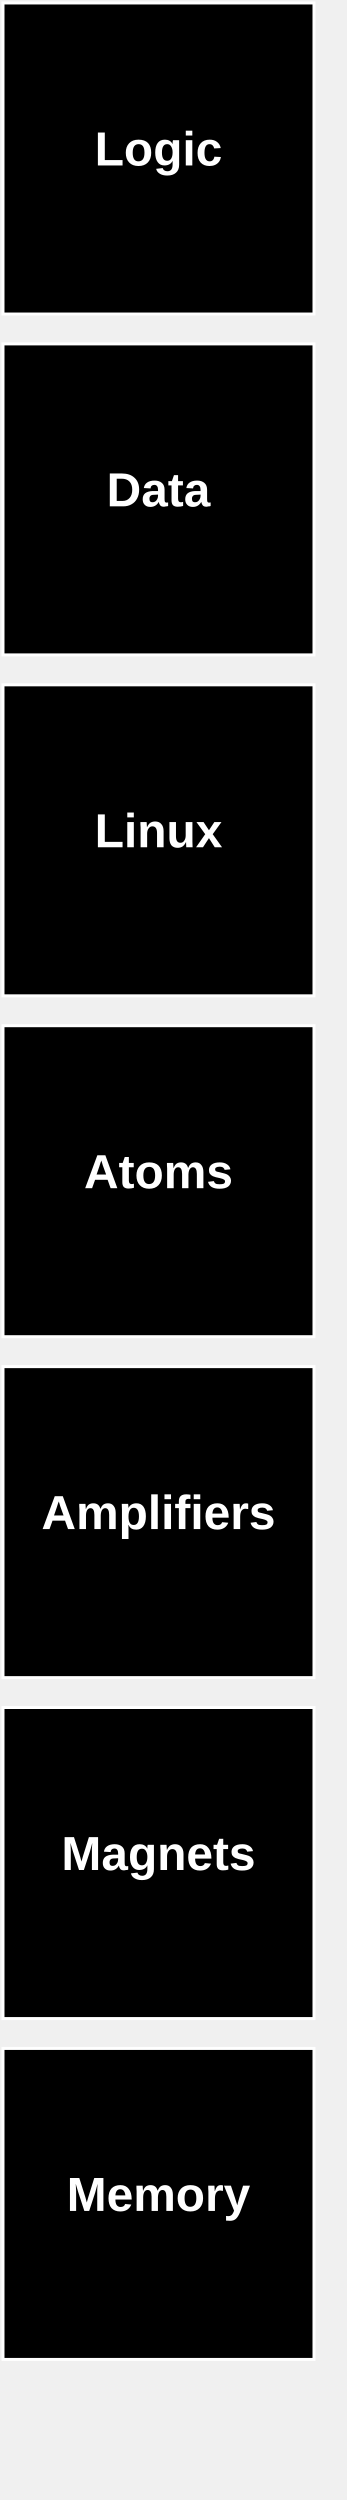
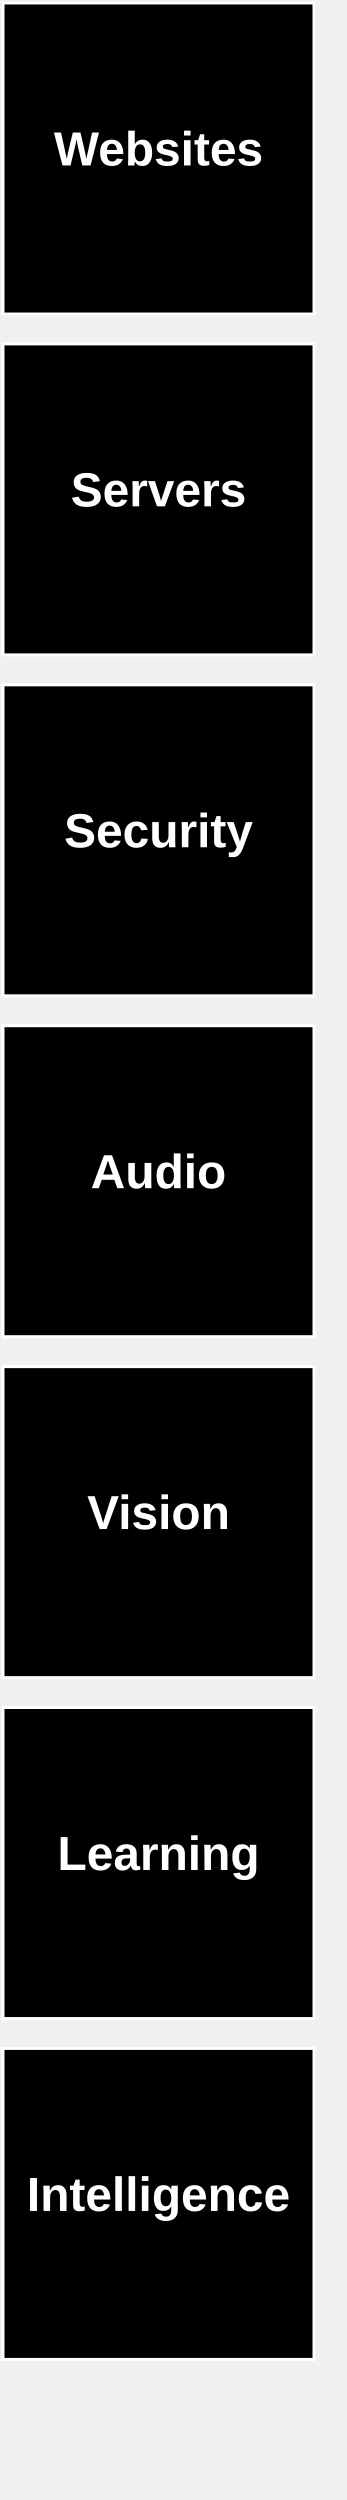
<svg xmlns="http://www.w3.org/2000/svg" id="Cables_Right" width="29mm" height="209mm" viewBox="0 0 29 209" version="1.1">
-   <g id="Logic" transform="scale(1,1) translate(0, 0)" style="fill:#000000;stroke:#FFFFFF;font-size:4.0px;">
-     <rect class="box" id="box_Logic" x="0.250" y="0.250" width="26.0" height="26.0" style="fill-opacity:1;stroke-width:0.25;stroke-linecap:round;stroke-linejoin:miter;stroke-miterlimit:4;stroke-opacity:1" />
-     <text class="text" id="text_Logic" x="13.250" y="13.833" style="font-style:normal;font-weight:700;line-height:1.0;font-family:'Arial';white-space:pre;display:inline;fill:#FFFFFF;fill-opacity:1;stroke:none" alignment-baseline="middle" text-anchor="middle">Logic</text>
+   <g id="Websites" transform="scale(1,1) translate(0, 0)" style="fill:#000000;stroke:#FFFFFF;font-size:4.0px;">
+     <rect class="box" id="box_Websites" x="0.250" y="0.250" width="26.0" height="26.0" style="fill-opacity:1;stroke-width:0.25;stroke-linecap:round;stroke-linejoin:miter;stroke-miterlimit:4;stroke-opacity:1" />
+     <text class="text" id="text_Websites" x="13.250" y="13.833" style="font-style:normal;font-weight:700;line-height:1.0;font-family:'Arial';white-space:pre;display:inline;fill:#FFFFFF;fill-opacity:1;stroke:none" alignment-baseline="middle" text-anchor="middle">Websites</text>
  </g>
-   <g id="Data" transform="scale(1,1) translate(0, 0)" style="fill:#000000;stroke:#FFFFFF;font-size:4.0px;">
-     <rect class="box" id="box_Data" x="0.250" y="28.750" width="26.0" height="26.0" style="fill-opacity:1;stroke-width:0.25;stroke-linecap:round;stroke-linejoin:miter;stroke-miterlimit:4;stroke-opacity:1" />
-     <text class="text" id="text_Data" x="13.250" y="42.333" style="font-style:normal;font-weight:700;line-height:1.0;font-family:'Arial';white-space:pre;display:inline;fill:#FFFFFF;fill-opacity:1;stroke:none" alignment-baseline="middle" text-anchor="middle">Data</text>
+   <g id="Servers" transform="scale(1,1) translate(0, 0)" style="fill:#000000;stroke:#FFFFFF;font-size:4.0px;">
+     <rect class="box" id="box_Servers" x="0.250" y="28.750" width="26.0" height="26.0" style="fill-opacity:1;stroke-width:0.25;stroke-linecap:round;stroke-linejoin:miter;stroke-miterlimit:4;stroke-opacity:1" />
+     <text class="text" id="text_Servers" x="13.250" y="42.333" style="font-style:normal;font-weight:700;line-height:1.0;font-family:'Arial';white-space:pre;display:inline;fill:#FFFFFF;fill-opacity:1;stroke:none" alignment-baseline="middle" text-anchor="middle">Servers</text>
  </g>
-   <g id="Linux" transform="scale(1,1) translate(0, 0)" style="fill:#000000;stroke:#FFFFFF;font-size:4.0px;">
-     <rect class="box" id="box_Linux" x="0.250" y="57.250" width="26.0" height="26.0" style="fill-opacity:1;stroke-width:0.25;stroke-linecap:round;stroke-linejoin:miter;stroke-miterlimit:4;stroke-opacity:1" />
-     <text class="text" id="text_Linux" x="13.250" y="70.833" style="font-style:normal;font-weight:700;line-height:1.0;font-family:'Arial';white-space:pre;display:inline;fill:#FFFFFF;fill-opacity:1;stroke:none" alignment-baseline="middle" text-anchor="middle">Linux</text>
+   <g id="Security" transform="scale(1,1) translate(0, 0)" style="fill:#000000;stroke:#FFFFFF;font-size:4.0px;">
+     <rect class="box" id="box_Security" x="0.250" y="57.250" width="26.0" height="26.0" style="fill-opacity:1;stroke-width:0.25;stroke-linecap:round;stroke-linejoin:miter;stroke-miterlimit:4;stroke-opacity:1" />
+     <text class="text" id="text_Security" x="13.250" y="70.833" style="font-style:normal;font-weight:700;line-height:1.0;font-family:'Arial';white-space:pre;display:inline;fill:#FFFFFF;fill-opacity:1;stroke:none" alignment-baseline="middle" text-anchor="middle">Security</text>
  </g>
-   <g id="Atoms" transform="scale(1,1) translate(0, 0)" style="fill:#000000;stroke:#FFFFFF;font-size:4.0px;">
-     <rect class="box" id="box_Atoms" x="0.250" y="85.750" width="26.0" height="26.0" style="fill-opacity:1;stroke-width:0.25;stroke-linecap:round;stroke-linejoin:miter;stroke-miterlimit:4;stroke-opacity:1" />
-     <text class="text" id="text_Atoms" x="13.250" y="99.333" style="font-style:normal;font-weight:700;line-height:1.0;font-family:'Arial';white-space:pre;display:inline;fill:#FFFFFF;fill-opacity:1;stroke:none" alignment-baseline="middle" text-anchor="middle">Atoms</text>
+   <g id="Audio" transform="scale(1,1) translate(0, 0)" style="fill:#000000;stroke:#FFFFFF;font-size:4.0px;">
+     <rect class="box" id="box_Audio" x="0.250" y="85.750" width="26.0" height="26.0" style="fill-opacity:1;stroke-width:0.25;stroke-linecap:round;stroke-linejoin:miter;stroke-miterlimit:4;stroke-opacity:1" />
+     <text class="text" id="text_Audio" x="13.250" y="99.333" style="font-style:normal;font-weight:700;line-height:1.0;font-family:'Arial';white-space:pre;display:inline;fill:#FFFFFF;fill-opacity:1;stroke:none" alignment-baseline="middle" text-anchor="middle">Audio</text>
  </g>
-   <g id="Amplifiers" transform="scale(1,1) translate(0, 0)" style="fill:#000000;stroke:#FFFFFF;font-size:4.0px;">
-     <rect class="box" id="box_Amplifiers" x="0.250" y="114.250" width="26.0" height="26.0" style="fill-opacity:1;stroke-width:0.25;stroke-linecap:round;stroke-linejoin:miter;stroke-miterlimit:4;stroke-opacity:1" />
-     <text class="text" id="text_Amplifiers" x="13.250" y="127.833" style="font-style:normal;font-weight:700;line-height:1.0;font-family:'Arial';white-space:pre;display:inline;fill:#FFFFFF;fill-opacity:1;stroke:none" alignment-baseline="middle" text-anchor="middle">Amplifiers</text>
+   <g id="Vision" transform="scale(1,1) translate(0, 0)" style="fill:#000000;stroke:#FFFFFF;font-size:4.0px;">
+     <rect class="box" id="box_Vision" x="0.250" y="114.250" width="26.0" height="26.0" style="fill-opacity:1;stroke-width:0.25;stroke-linecap:round;stroke-linejoin:miter;stroke-miterlimit:4;stroke-opacity:1" />
+     <text class="text" id="text_Vision" x="13.250" y="127.833" style="font-style:normal;font-weight:700;line-height:1.0;font-family:'Arial';white-space:pre;display:inline;fill:#FFFFFF;fill-opacity:1;stroke:none" alignment-baseline="middle" text-anchor="middle">Vision</text>
  </g>
-   <g id="Magnets" transform="scale(1,1) translate(0, 0)" style="fill:#000000;stroke:#FFFFFF;font-size:4.0px;">
-     <rect class="box" id="box_Magnets" x="0.250" y="142.750" width="26.0" height="26.0" style="fill-opacity:1;stroke-width:0.25;stroke-linecap:round;stroke-linejoin:miter;stroke-miterlimit:4;stroke-opacity:1" />
-     <text class="text" id="text_Magnets" x="13.250" y="156.333" style="font-style:normal;font-weight:700;line-height:1.0;font-family:'Arial';white-space:pre;display:inline;fill:#FFFFFF;fill-opacity:1;stroke:none" alignment-baseline="middle" text-anchor="middle">Magnets</text>
+   <g id="Learning" transform="scale(1,1) translate(0, 0)" style="fill:#000000;stroke:#FFFFFF;font-size:4.0px;">
+     <rect class="box" id="box_Learning" x="0.250" y="142.750" width="26.0" height="26.0" style="fill-opacity:1;stroke-width:0.25;stroke-linecap:round;stroke-linejoin:miter;stroke-miterlimit:4;stroke-opacity:1" />
+     <text class="text" id="text_Learning" x="13.250" y="156.333" style="font-style:normal;font-weight:700;line-height:1.0;font-family:'Arial';white-space:pre;display:inline;fill:#FFFFFF;fill-opacity:1;stroke:none" alignment-baseline="middle" text-anchor="middle">Learning</text>
  </g>
-   <g id="Memory" transform="scale(1,1) translate(0, 0)" style="fill:#000000;stroke:#FFFFFF;font-size:4.0px;">
-     <rect class="box" id="box_Memory" x="0.250" y="171.250" width="26.0" height="26.0" style="fill-opacity:1;stroke-width:0.25;stroke-linecap:round;stroke-linejoin:miter;stroke-miterlimit:4;stroke-opacity:1" />
-     <text class="text" id="text_Memory" x="13.250" y="184.833" style="font-style:normal;font-weight:700;line-height:1.0;font-family:'Arial';white-space:pre;display:inline;fill:#FFFFFF;fill-opacity:1;stroke:none" alignment-baseline="middle" text-anchor="middle">Memory</text>
+   <g id="Intelligence" transform="scale(1,1) translate(0, 0)" style="fill:#000000;stroke:#FFFFFF;font-size:4.0px;">
+     <rect class="box" id="box_Intelligence" x="0.250" y="171.250" width="26.0" height="26.0" style="fill-opacity:1;stroke-width:0.25;stroke-linecap:round;stroke-linejoin:miter;stroke-miterlimit:4;stroke-opacity:1" />
+     <text class="text" id="text_Intelligence" x="13.250" y="184.833" style="font-style:normal;font-weight:700;line-height:1.0;font-family:'Arial';white-space:pre;display:inline;fill:#FFFFFF;fill-opacity:1;stroke:none" alignment-baseline="middle" text-anchor="middle">Intelligence</text>
  </g>
</svg>
